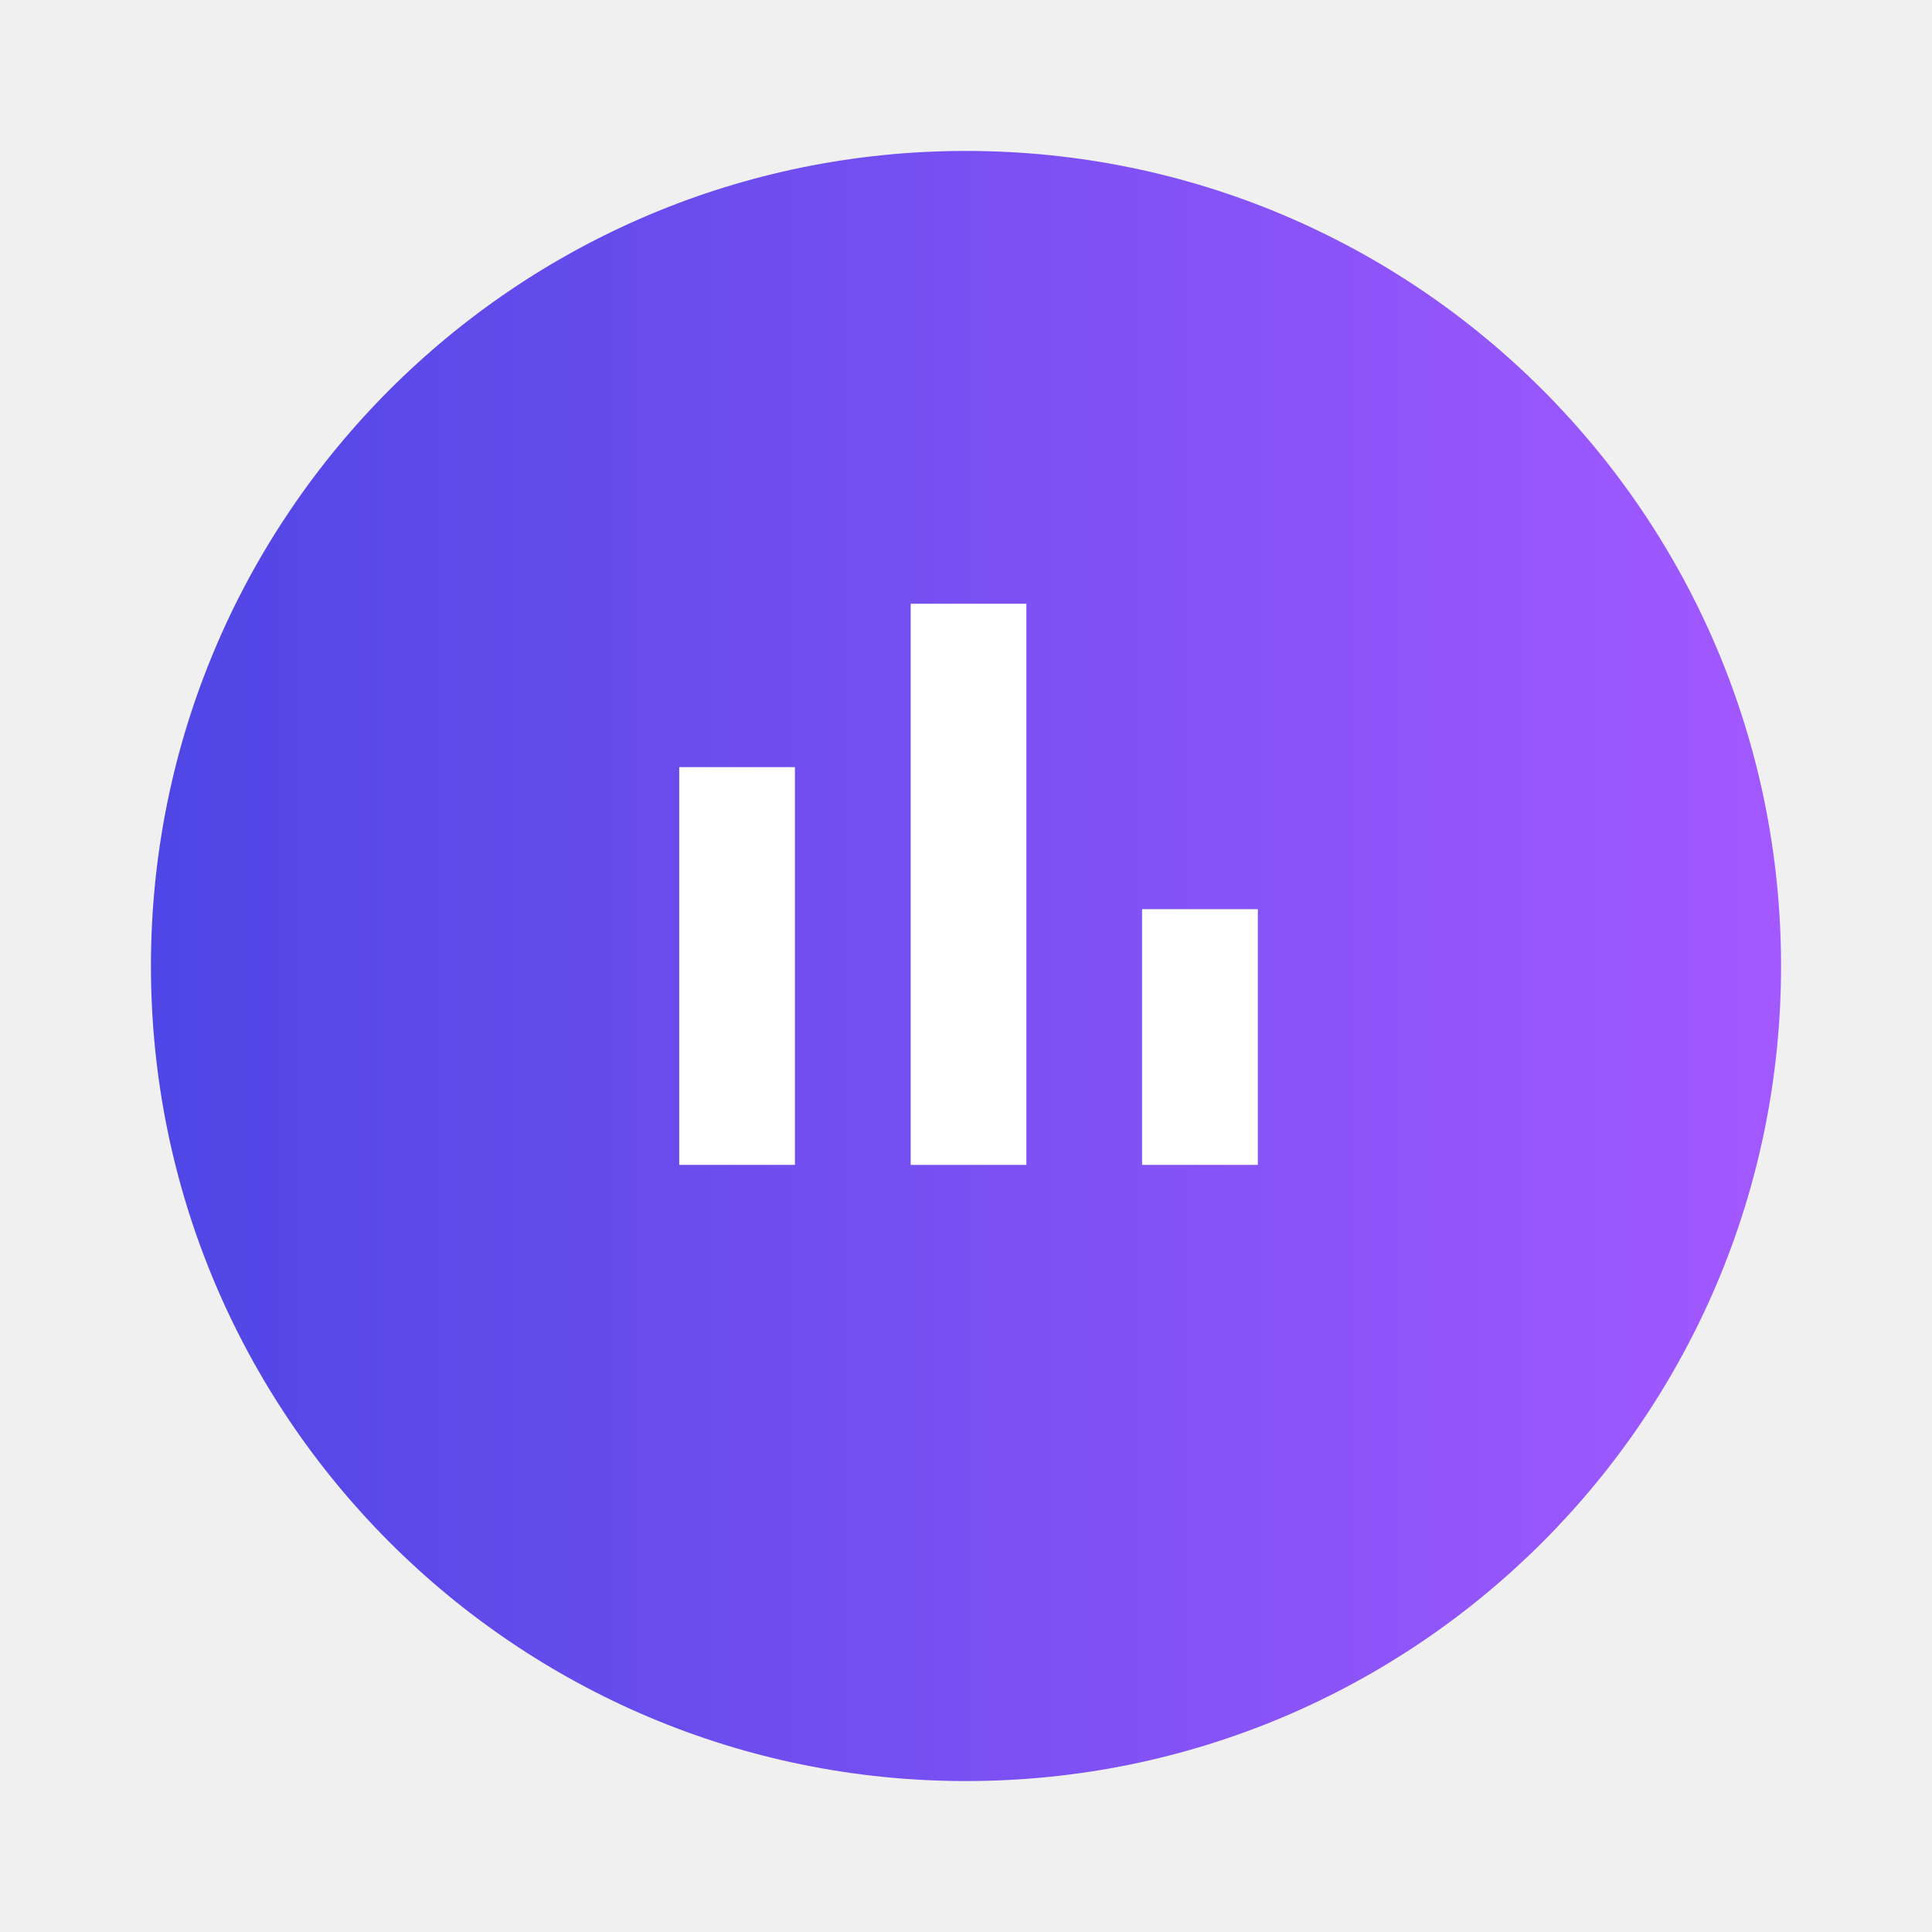
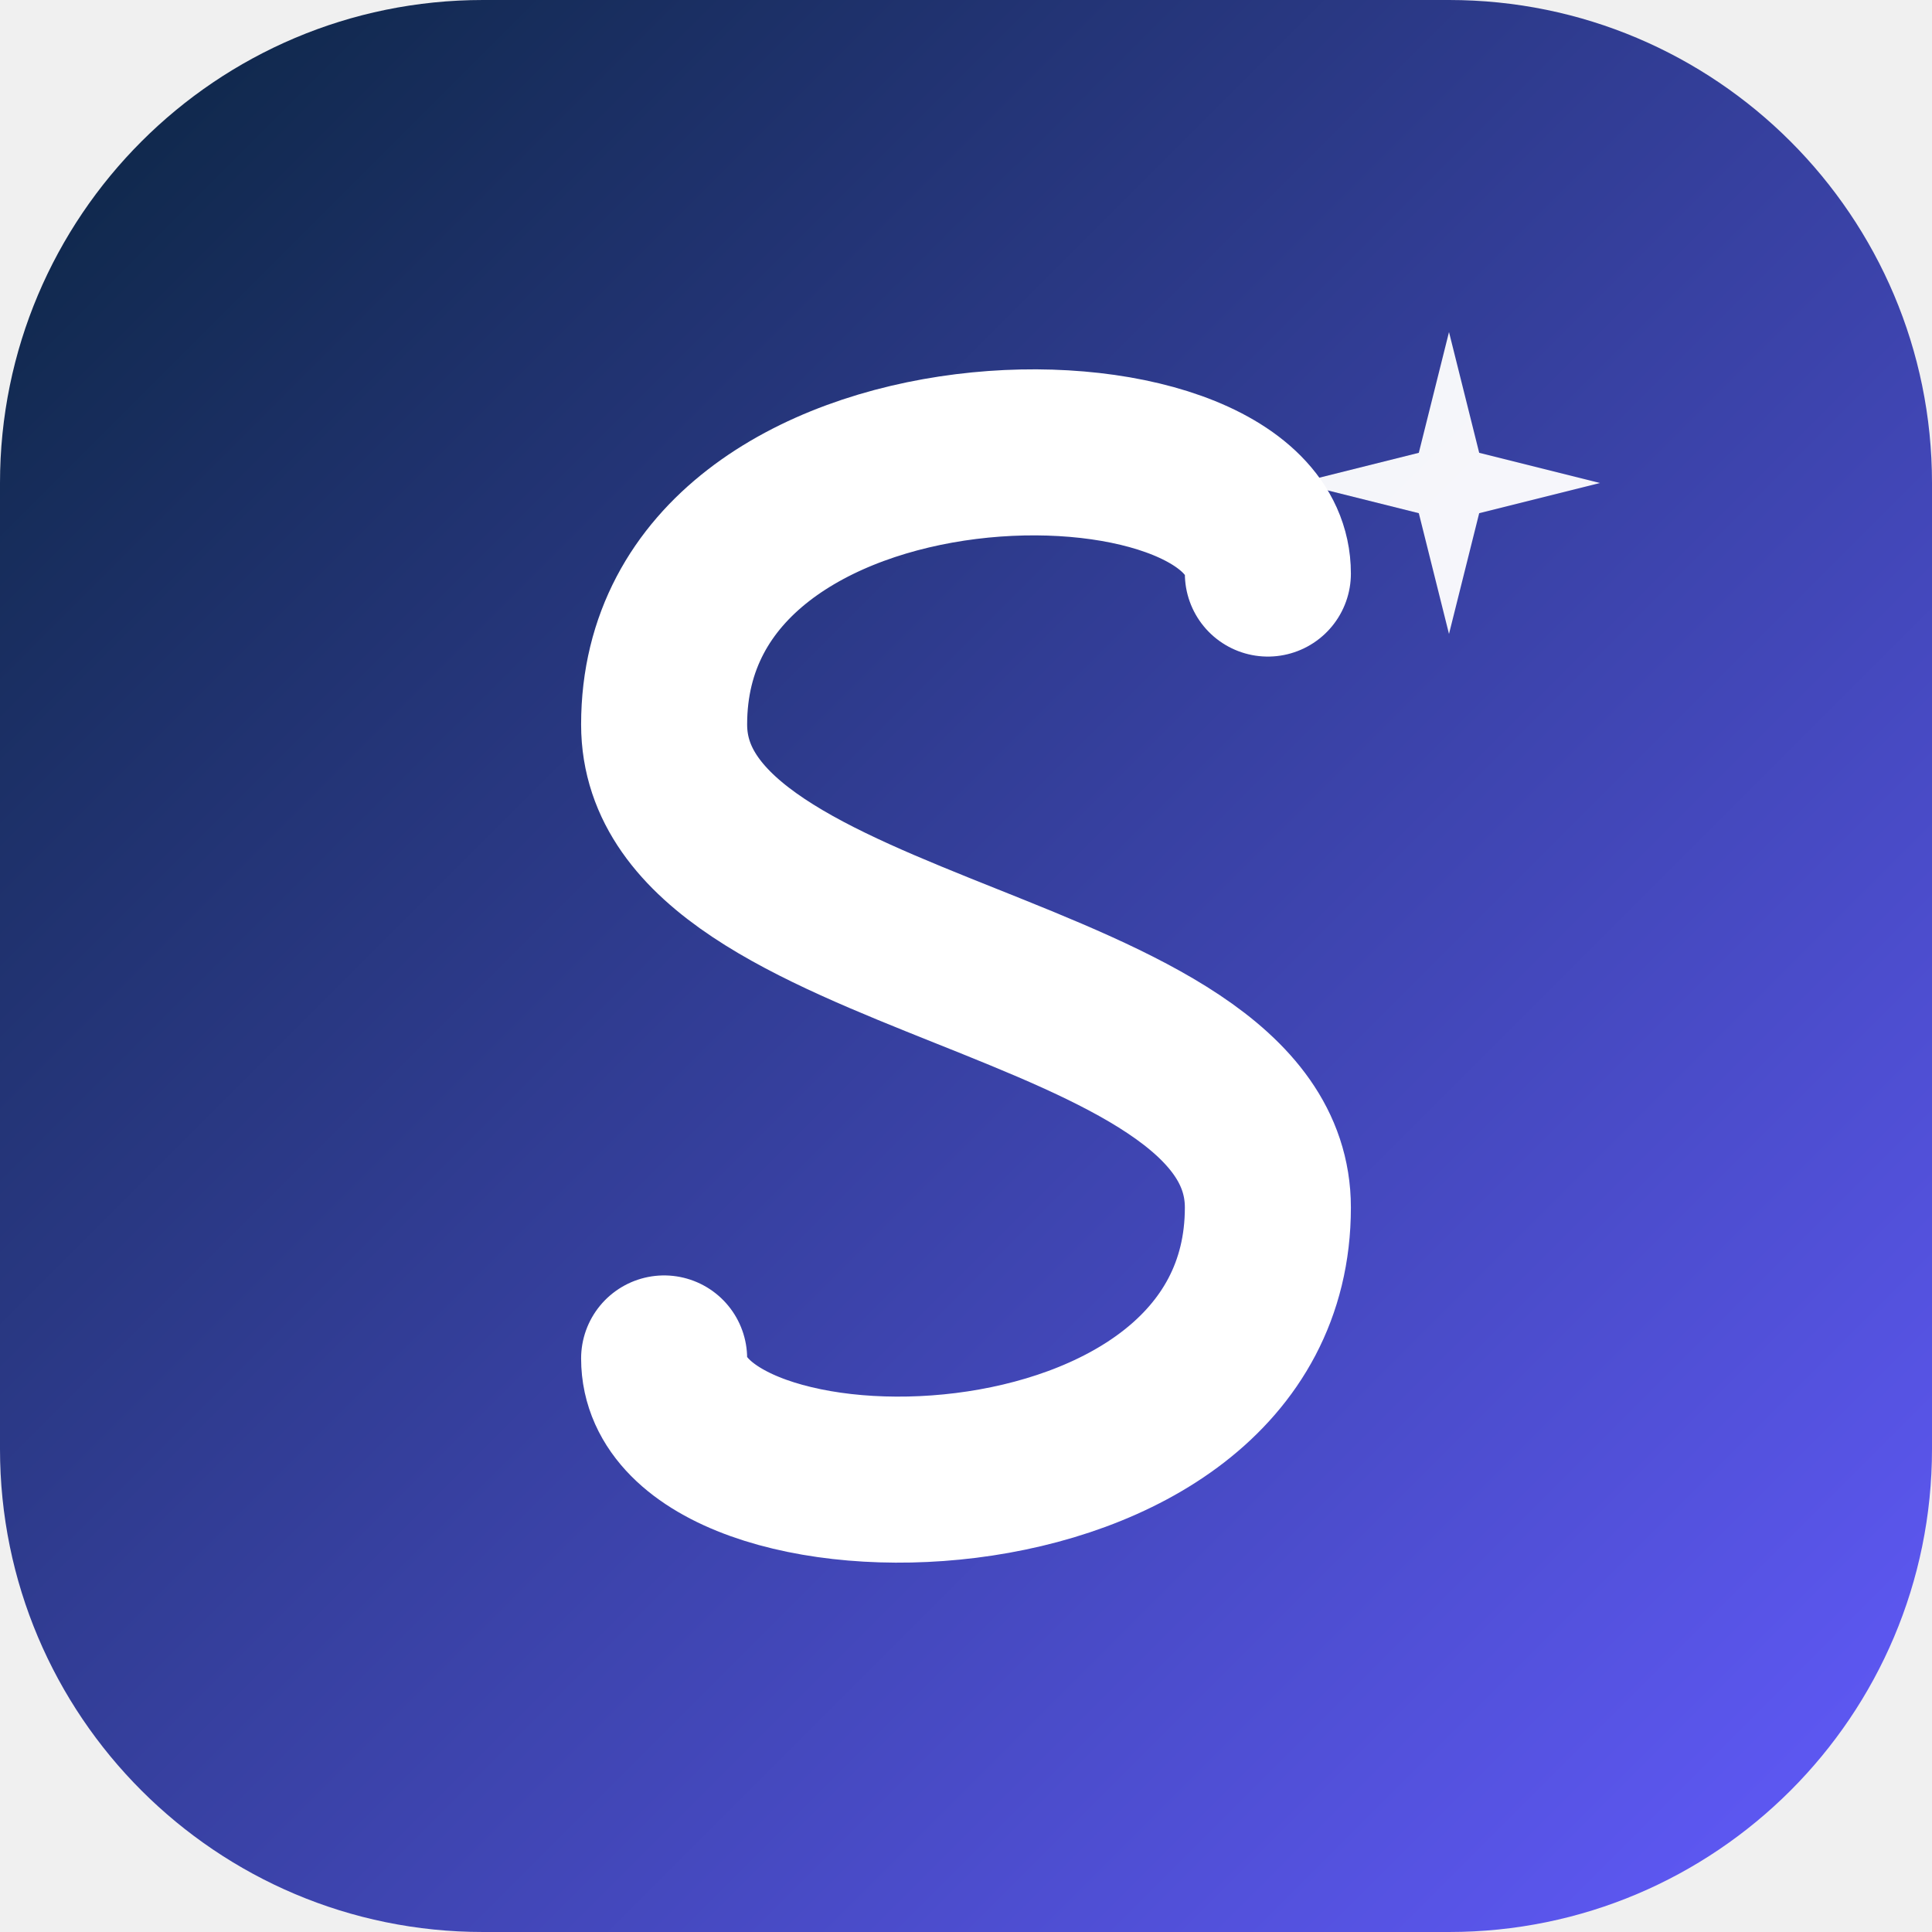
<svg xmlns="http://www.w3.org/2000/svg" width="64" height="64" viewBox="0 0 64 64" fill="none">
-   <path d="M32 5C17.088 5 5 17.088 5 32C5 46.912 17.088 59 32 59C46.912 59 59 46.912 59 32C59 17.088 46.912 5 32 5Z" fill="url(#paint0_linear_1_2)" />
-   <path d="M22.5 25.412V38.588H26.333V25.412H22.5Z" fill="white" />
-   <path d="M30.167 20V38.588H34V20H30.167Z" fill="white" />
-   <path d="M37.833 30.118V38.588H41.667V30.118H37.833Z" fill="white" />
  <defs>
-     <linearGradient id="paint0_linear_1_2" x1="5" y1="32" x2="59" y2="32" gradientUnits="userSpaceOnUse">
-       <stop stop-color="#4F46E5" />
-       <stop offset="1" stop-color="#A259FF" />
+     <linearGradient id="fav-bg" x1="0" y1="0" x2="64" y2="64" gradientUnits="userSpaceOnUse">
+       <stop offset="0%" stop-color="#0a2540" />
+       <stop offset="100%" stop-color="#635bff" />
    </linearGradient>
  </defs>
+   <rect width="64" height="64" rx="16" fill="url(#fav-bg)" />
+   <path d="M42 19C42 13 22 13 22 24C22 32 42 32 42 40C42 51 22 51 22 45" stroke="white" stroke-width="5.5" stroke-linecap="round" fill="none" />
+   <path d="M48 11L49 15L53 16L49 17L48 21L47 17L43 16L47 15Z" fill="white" fill-opacity="0.95" />
</svg>
